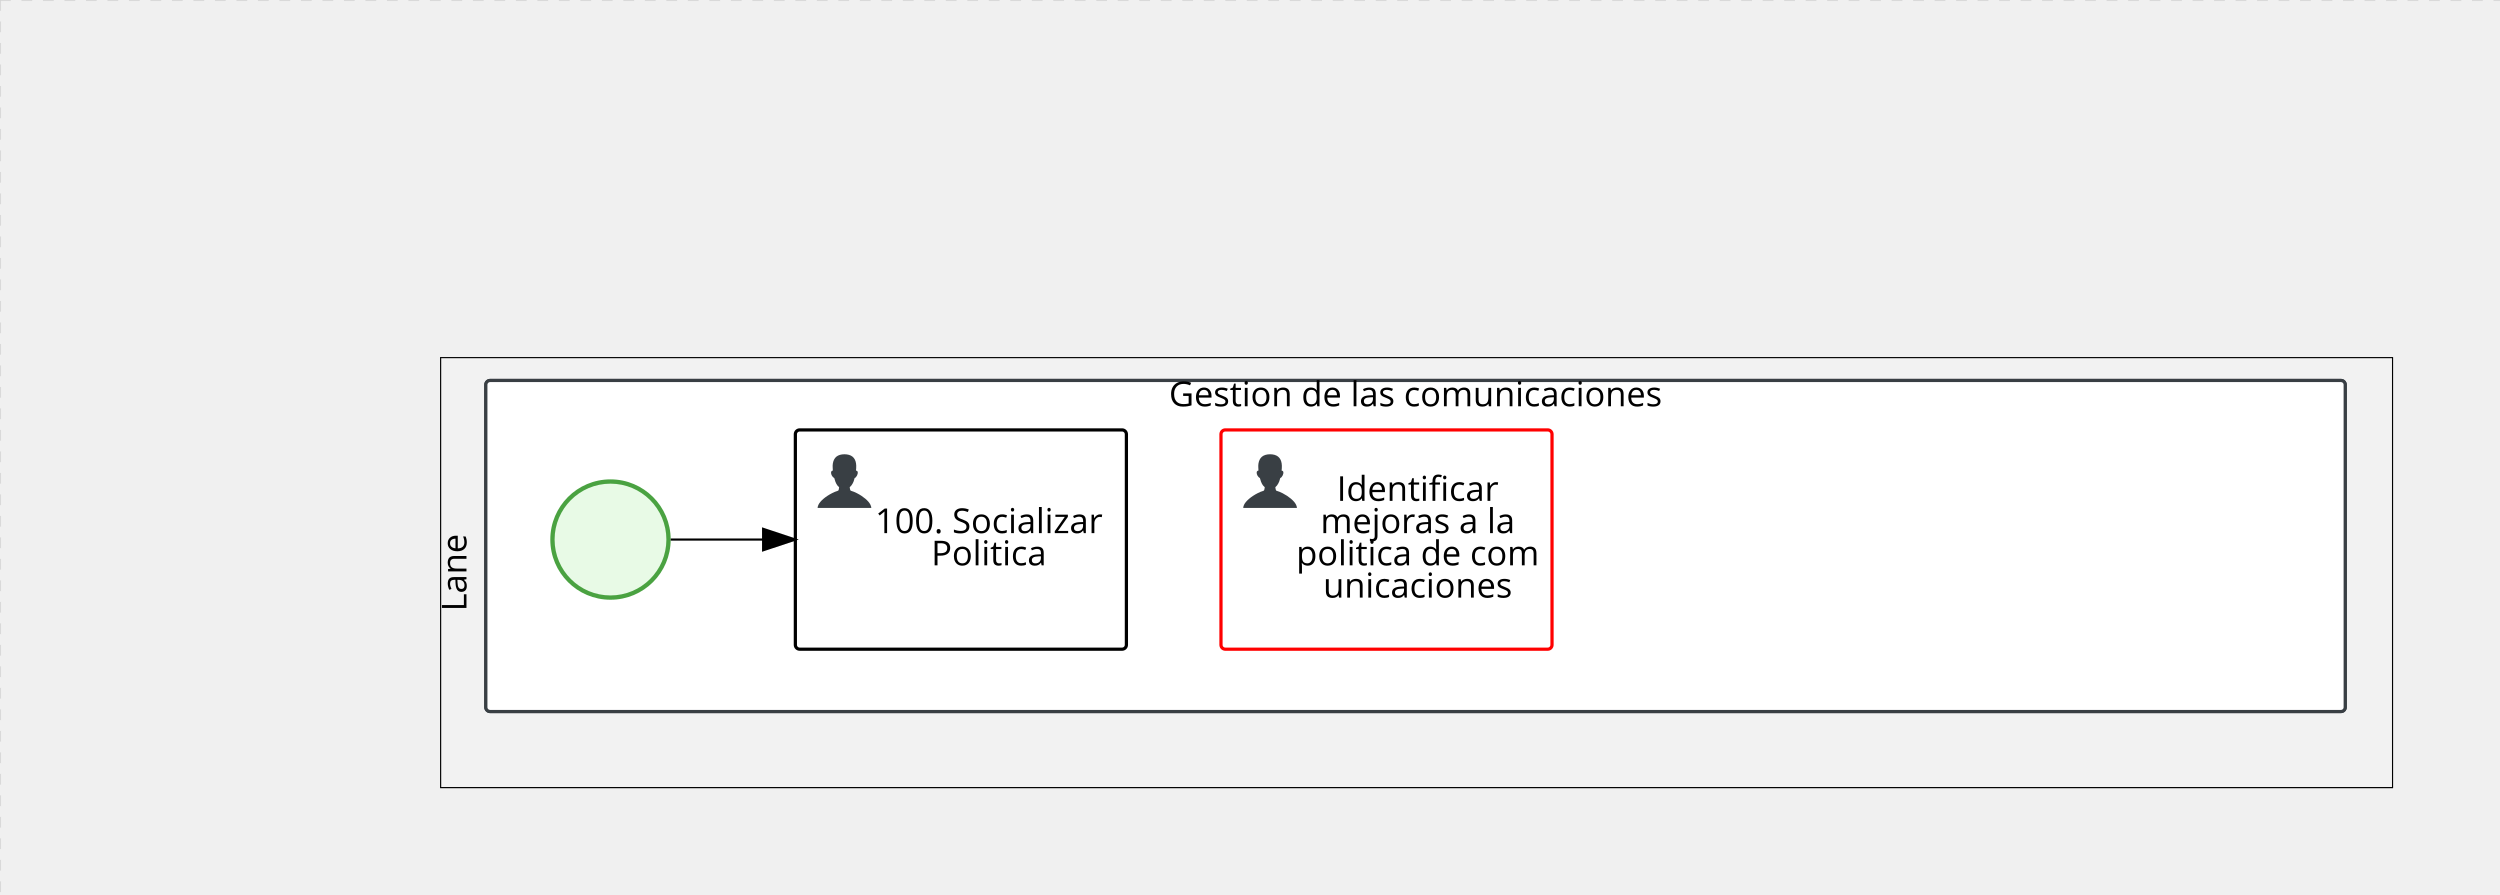
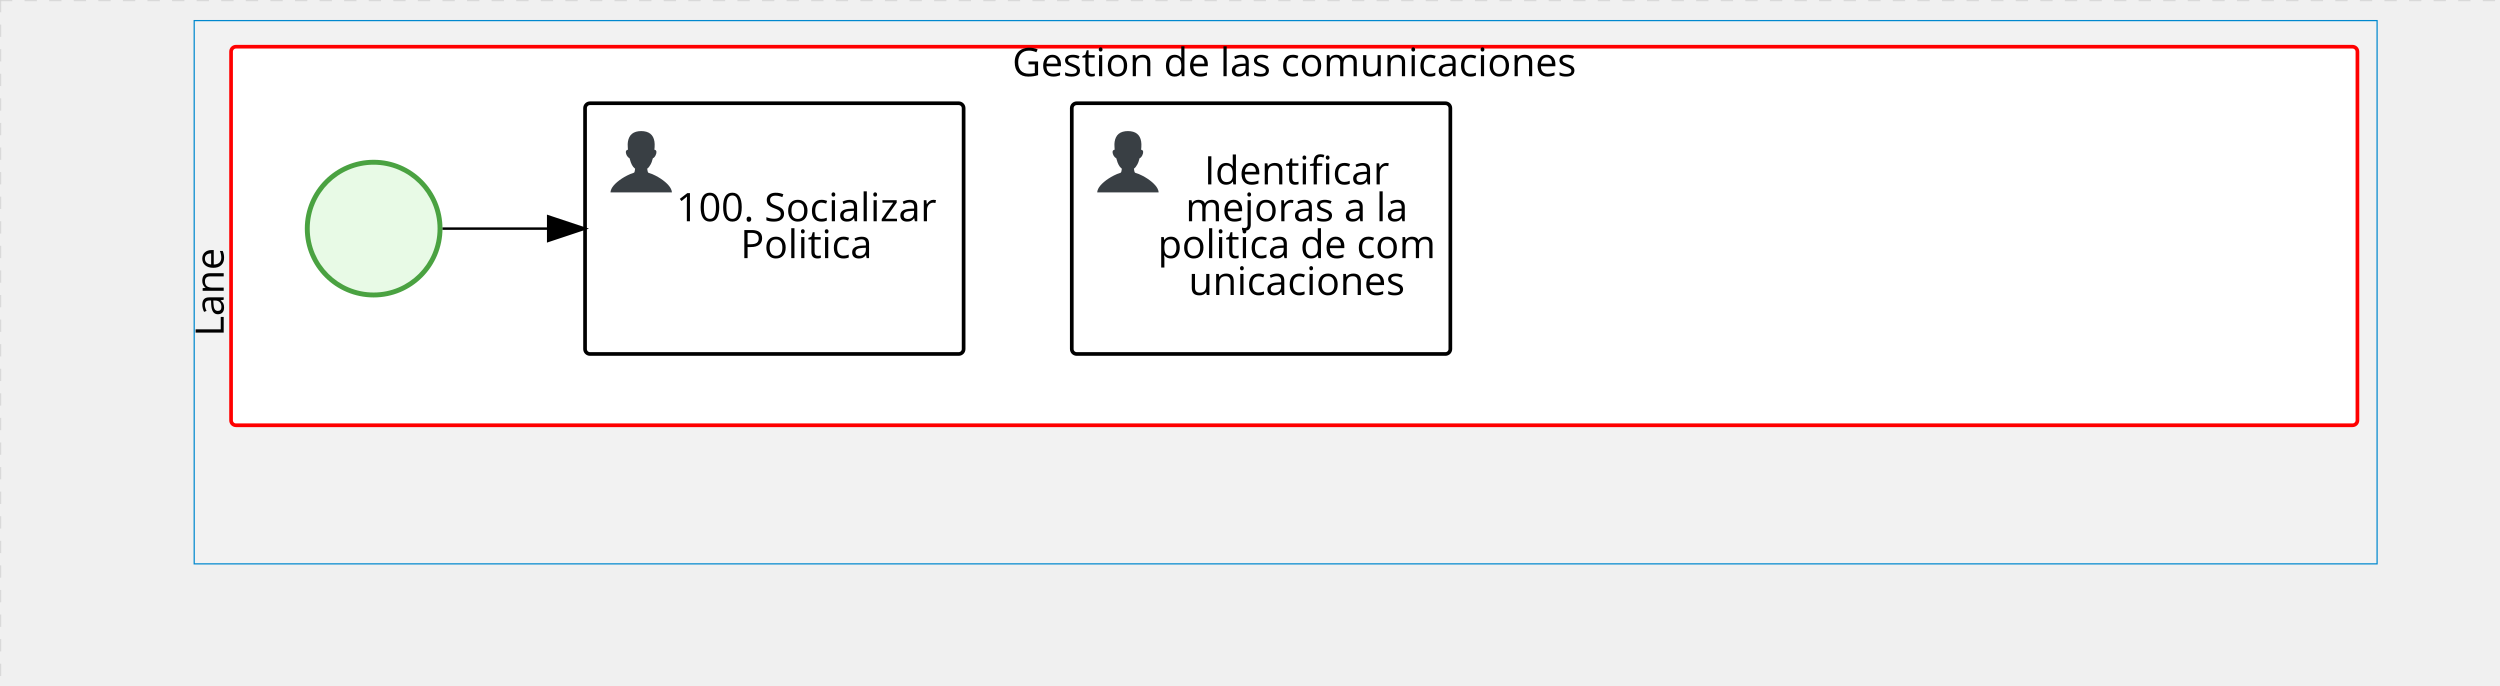
- <svg xmlns="http://www.w3.org/2000/svg" version="1.1" width="1163" height="416" viewBox="0 0 1163 416">
+ <svg xmlns="http://www.w3.org/2000/svg" version="1.1" width="1017" height="279" viewBox="0 0 1017 279">
  <defs />
  <g transform="matrix(1,0,0,1,0,0)">
    <g>
      <g>
        <g>
          <path fill="none" stroke="#d3d3d3" paint-order="fill stroke markers" d=" M 0 0 L 1200 0" stroke-miterlimit="10" stroke-opacity="0.8" stroke-dasharray="5" />
        </g>
        <g>
          <path fill="none" stroke="#d3d3d3" paint-order="fill stroke markers" d=" M 0 0 L 0 800" stroke-miterlimit="10" stroke-opacity="0.8" stroke-dasharray="5" />
        </g>
      </g>
-       <g id="_683E4396-24D7-4638-881C-E2183E5F51CE" bpmn2nodeid="_683E4396-24D7-4638-881C-E2183E5F51CE" transform="matrix(1,0,0,1,205,166.3793)">
+       <g id="_683E4396-24D7-4638-881C-E2183E5F51CE" bpmn2nodeid="_683E4396-24D7-4638-881C-E2183E5F51CE" transform="matrix(1,0,0,1,79,8.379303)">
        <g>
          <path fill="none" stroke="none" />
        </g>
        <g transform="matrix(1,0,0,1,0,0)">
-           <path fill="#f2f2f2" stroke="none" id="_683E4396-24D7-4638-881C-E2183E5F51CE?shapeType=BACKGROUND" paint-order="stroke fill markers" d=" M 0 0 L 908 0 L 908 200 L 0 200 L 0 0 Z Z" />
+           <path fill="#f2f2f2" stroke="none" id="_683E4396-24D7-4638-881C-E2183E5F51CE?shapeType=BACKGROUND" paint-order="stroke fill markers" d=" M 0 0 L 888 0 L 888 221 L 0 221 L 0 0 Z Z" />
        </g>
        <g transform="matrix(1,0,0,1,0,0)">
-           <path fill="none" stroke="rgb(0,0,0)" id="_683E4396-24D7-4638-881C-E2183E5F51CE?shapeType=BORDER&amp;renderType=STROKE" paint-order="fill stroke markers" d=" M 0 0 L 908 0 L 908 200 L 0 200 L 0 0 Z Z" stroke-miterlimit="10" stroke-width="0.5" stroke-dasharray="" />
+           <path fill="none" stroke="rgb(0,136,206)" id="_683E4396-24D7-4638-881C-E2183E5F51CE?shapeType=BORDER&amp;renderType=STROKE" paint-order="fill stroke markers" d=" M 0 0 L 888 0 L 888 221 L 0 221 L 0 0 Z Z" stroke-miterlimit="10" stroke-width="0.5" stroke-dasharray="" />
        </g>
-         <g transform="matrix(-1.8369701987210297e-16,-1,1,-1.8369701987210297e-16,0,118)">
+         <g transform="matrix(-1.8369701987210297e-16,-1,1,-1.8369701987210297e-16,0,128.5)">
          <text fill="#000000" stroke="none" font-family="Open Sans" font-size="12pt" font-style="normal" font-weight="normal" text-decoration="normal" x="18" y="12" text-anchor="middle" dominant-baseline="alphabetic">Lane</text>
        </g>
-       </g>
-       <g id="_683E4396-24D7-4638-881C-E2183E5F51CE" bpmn2nodeid="_683E4396-24D7-4638-881C-E2183E5F51CE" transform="matrix(1,0,0,1,205,166.3793)">
-         <g>
-           <path fill="none" stroke="none" />
-         </g>
-         <g transform="matrix(1,0,0,1,0,0)">
-           <path fill="#f2f2f2" stroke="none" id="_683E4396-24D7-4638-881C-E2183E5F51CE?shapeType=BACKGROUND" paint-order="stroke fill markers" d=" M 0 0 L 908 0 L 908 200 L 0 200 L 0 0 Z Z" />
-         </g>
-         <g transform="matrix(1,0,0,1,0,0)">
-           <path fill="none" stroke="rgb(0,0,0)" id="_683E4396-24D7-4638-881C-E2183E5F51CE?shapeType=BORDER&amp;renderType=STROKE" paint-order="fill stroke markers" d=" M 0 0 L 908 0 L 908 200 L 0 200 L 0 0 Z Z" stroke-miterlimit="10" stroke-width="0.5" stroke-dasharray="" />
-         </g>
-         <g transform="matrix(-1.8369701987210297e-16,-1,1,-1.8369701987210297e-16,0,118)">
-           <text fill="#000000" stroke="none" font-family="Open Sans" font-size="12pt" font-style="normal" font-weight="normal" text-decoration="normal" x="18" y="12" text-anchor="middle" dominant-baseline="alphabetic">Lane</text>
-         </g>
-       </g>
-       <g id="_4F21B515-DFF9-4924-ABC8-B7E9E2ED0001" bpmn2nodeid="_4F21B515-DFF9-4924-ABC8-B7E9E2ED0001" transform="matrix(1,0,0,1,226,177)">
-         <g>
-           <path fill="none" stroke="none" />
-         </g>
-         <g transform="matrix(1,0,0,1,0,0)">
-           <path fill="#ffffff" stroke="none" id="_4F21B515-DFF9-4924-ABC8-B7E9E2ED0001?shapeType=BACKGROUND" paint-order="stroke fill markers" d=" M 2 0 L 863 0 L 863 0 A 2 2 0 0 1 865 2 L 865 152 L 865 152 A 2 2 0 0 1 863 154 L 2 154 L 2 154 A 2 2 0 0 1 0 152 L 0 2 L 0 2 A 2 2 0 0 1 2 0 Z" />
-         </g>
-         <g transform="matrix(1,0,0,1,0,0)">
-           <path fill="none" stroke="rgb(57,63,68)" id="_4F21B515-DFF9-4924-ABC8-B7E9E2ED0001?shapeType=BORDER&amp;renderType=STROKE" paint-order="fill stroke markers" d=" M 2 0 L 863 0 L 863 0 A 2 2 0 0 1 865 2 L 865 152 L 865 152 A 2 2 0 0 1 863 154 L 2 154 L 2 154 A 2 2 0 0 1 0 152 L 0 2 L 0 2 A 2 2 0 0 1 2 0 Z" stroke-miterlimit="10" stroke-width="1.5" stroke-dasharray="" />
-         </g>
-         <g transform="matrix(1,0,0,1,317.8047,0)">
-           <text fill="#000000" stroke="none" font-family="Open Sans" font-size="12pt" font-style="normal" font-weight="normal" text-decoration="normal" x="114.695" y="12" text-anchor="middle" dominant-baseline="alphabetic">Gestion de las comunicaciones</text>
-         </g>
-         <g id="_38D5A095-6597-4786-96E6-3D33200288FA" bpmn2nodeid="_38D5A095-6597-4786-96E6-3D33200288FA" transform="matrix(1,0,0,1,144,23)">
+         <g id="_4F21B515-DFF9-4924-ABC8-B7E9E2ED0001" bpmn2nodeid="_4F21B515-DFF9-4924-ABC8-B7E9E2ED0001" transform="matrix(1,0,0,1,15,10.6207)">
          <g>
            <path fill="none" stroke="none" />
          </g>
          <g transform="matrix(1,0,0,1,0,0)">
-             <path fill="#ffffff" stroke="none" id="_38D5A095-6597-4786-96E6-3D33200288FA?shapeType=BACKGROUND" paint-order="stroke fill markers" d=" M 2 0 L 152 0 L 152 0 A 2 2 0 0 1 154 2 L 154 100 L 154 100 A 2 2 0 0 1 152 102 L 2 102 L 2 102 A 2 2 0 0 1 0 100 L 0 2 L 0 2 A 2 2 0 0 1 2 0 Z" />
+             <path fill="#ffffff" stroke="none" id="_4F21B515-DFF9-4924-ABC8-B7E9E2ED0001?shapeType=BACKGROUND" paint-order="stroke fill markers" d=" M 2 0 L 863 0 L 863 0 A 2 2 0 0 1 865 2 L 865 152 L 865 152 A 2 2 0 0 1 863 154 L 2 154 L 2 154 A 2 2 0 0 1 0 152 L 0 2 L 0 2 A 2 2 0 0 1 2 0 Z" />
          </g>
          <g transform="matrix(1,0,0,1,0,0)">
-             <path fill="none" stroke="#000000" id="_38D5A095-6597-4786-96E6-3D33200288FA?shapeType=BORDER&amp;renderType=STROKE" paint-order="fill stroke markers" d=" M 2 0 L 152 0 L 152 0 A 2 2 0 0 1 154 2 L 154 100 L 154 100 A 2 2 0 0 1 152 102 L 2 102 L 2 102 A 2 2 0 0 1 0 100 L 0 2 L 0 2 A 2 2 0 0 1 2 0 Z" stroke-miterlimit="10" stroke-width="1.5" stroke-dasharray="" />
+             <path fill="none" stroke="rgb(255,0,0)" id="_4F21B515-DFF9-4924-ABC8-B7E9E2ED0001?shapeType=BORDER&amp;renderType=STROKE" paint-order="fill stroke markers" d=" M 2 0 L 863 0 L 863 0 A 2 2 0 0 1 865 2 L 865 152 L 865 152 A 2 2 0 0 1 863 154 L 2 154 L 2 154 A 2 2 0 0 1 0 152 L 0 2 L 0 2 A 2 2 0 0 1 2 0 Z" stroke-miterlimit="10" stroke-width="1.5" stroke-dasharray="" />
          </g>
-           <g>
-             <g transform="matrix(0.06,0,0,0.06,9.4,9.4)">
-               <g transform="matrix(1,0,0,1,0,0)">
-                 <path fill="#393f44" stroke="none" id="_38D5A095-6597-4786-96E6-3D33200288FA_task__RvU5__iZSm" paint-order="stroke fill markers" d=" M 0 0 M 16 445.21 C 16 440.869 18.784 431.129 22.001 424.217 C 35.768 394.64 77.283 359.28 129 333.084 C 144.516 325.224 157.347 319.964 167.807 317.174 C 171.932 316.074 175.729 314.414 176.525 313.363 C 178.894 310.234 180.914 302.908 181.727 294.5 L 182.5 286.5 L 178.507 283.455 C 166.303 274.146 154.284 251.678 148.04 226.5 C 145.611 216.707 145.056 215.462 142.984 215.158 C 141.703 214.97 138.083 212.243 134.939 209.099 C 123.233 197.393 116.891 177.376 121.44 166.49 C 123.002 162.751 128.155 159.01 131.75 159.004 C 134.448 159 134.471 158.603 132.914 138.788 C 130.927 113.496 134.279 92.265 143.132 74.076 C 152.232 55.38 167.569 42.882 189.049 36.66 C 210.203 30.532 237.797 30.532 258.951 36.66 C 300.042 48.563 318.958 83.806 314.955 141 C 314.32 150.075 313.624 157.788 313.409 158.14 C 313.194 158.493 314.575 159.073 316.479 159.43 C 328.929 161.766 330.986 177.018 321.496 196.621 C 316.903 206.109 309.357 214.508 304.817 215.185 C 303.023 215.453 302.293 217.146 299.943 226.5 C 296.659 239.567 294.474 245.305 287.948 257.995 C 282.491 268.606 273.035 281.109 268.108 284.229 L 264.871 286.278 L 265.518 292.889 C 266.345 301.33 268.639 309.871 270.877 312.837 C 272.067 314.415 275.002 315.79 280.063 317.139 C 291.069 320.075 303.617 325.274 321 334.102 C 369.815 358.891 410.848 393.758 425.032 422.5 C 429.07 430.682 432 440.232 432 445.21 L 432 448 L 224 448 L 16 448 L 16 445.21 Z" />
-               </g>
+           <g transform="matrix(1,0,0,1,317.8047,0)">
+             <text fill="#000000" stroke="none" font-family="Open Sans" font-size="12pt" font-style="normal" font-weight="normal" text-decoration="normal" x="114.695" y="12" text-anchor="middle" dominant-baseline="alphabetic">Gestion de las comunicaciones</text>
+           </g>
+           <g id="_38D5A095-6597-4786-96E6-3D33200288FA" bpmn2nodeid="_38D5A095-6597-4786-96E6-3D33200288FA" transform="matrix(1,0,0,1,144,23)">
+             <g>
+               <path fill="none" stroke="none" />
            </g>
-           </g>
-           <g transform="matrix(1,0,0,1,4.04,13.68)">
-             <g transform="matrix(0.04,0,0,0.04,63.36,69.12)">
-               <g transform="matrix(1,0,0,1,0,0)">
-                 <path fill="none" stroke="none" />
-               </g>
-               <g transform="matrix(1,0,0,1,0,0)">
-                 <path fill="none" stroke="none" />
-               </g>
+             <g transform="matrix(1,0,0,1,0,0)">
+               <path fill="#ffffff" stroke="none" id="_38D5A095-6597-4786-96E6-3D33200288FA?shapeType=BACKGROUND" paint-order="stroke fill markers" d=" M 2 0 L 152 0 L 152 0 A 2 2 0 0 1 154 2 L 154 100 L 154 100 A 2 2 0 0 1 152 102 L 2 102 L 2 102 A 2 2 0 0 1 0 100 L 0 2 L 0 2 A 2 2 0 0 1 2 0 Z" />
            </g>
-           </g>
-           <g transform="matrix(1,0,0,1,35,36)">
-             <text fill="#000000" stroke="none" font-family="Open Sans" font-size="12pt" font-style="normal" font-weight="normal" text-decoration="normal" x="55.016" y="12" text-anchor="middle" dominant-baseline="alphabetic">100. Socializar </text>
-             <text fill="#000000" stroke="none" font-family="Open Sans" font-size="12pt" font-style="normal" font-weight="normal" text-decoration="normal" x="55.016" y="27" text-anchor="middle" dominant-baseline="alphabetic">       Politica       </text>
-           </g>
-         </g>
-         <g id="_5CA40F64-93AC-422F-9843-0D4AEB545FA2" bpmn2nodeid="_5CA40F64-93AC-422F-9843-0D4AEB545FA2" transform="matrix(1,0,0,1,342,23)">
-           <g>
-             <path fill="none" stroke="none" />
-           </g>
-           <g transform="matrix(1,0,0,1,0,0)">
-             <path fill="#ffffff" stroke="none" id="_5CA40F64-93AC-422F-9843-0D4AEB545FA2?shapeType=BACKGROUND" paint-order="stroke fill markers" d=" M 2 0 L 152 0 L 152 0 A 2 2 0 0 1 154 2 L 154 100 L 154 100 A 2 2 0 0 1 152 102 L 2 102 L 2 102 A 2 2 0 0 1 0 100 L 0 2 L 0 2 A 2 2 0 0 1 2 0 Z" />
-           </g>
-           <g transform="matrix(1,0,0,1,0,0)">
-             <path fill="none" stroke="rgb(255,0,0)" id="_5CA40F64-93AC-422F-9843-0D4AEB545FA2?shapeType=BORDER&amp;renderType=STROKE" paint-order="fill stroke markers" d=" M 2 0 L 152 0 L 152 0 A 2 2 0 0 1 154 2 L 154 100 L 154 100 A 2 2 0 0 1 152 102 L 2 102 L 2 102 A 2 2 0 0 1 0 100 L 0 2 L 0 2 A 2 2 0 0 1 2 0 Z" stroke-miterlimit="10" stroke-width="1.5" stroke-dasharray="" />
-           </g>
-           <g>
-             <g transform="matrix(0.06,0,0,0.06,9.4,9.4)">
-               <g transform="matrix(1,0,0,1,0,0)">
-                 <path fill="#393f44" stroke="none" id="_5CA40F64-93AC-422F-9843-0D4AEB545FA2_task__RvU5__iZSm" paint-order="stroke fill markers" d=" M 0 0 M 16 445.21 C 16 440.869 18.784 431.129 22.001 424.217 C 35.768 394.64 77.283 359.28 129 333.084 C 144.516 325.224 157.347 319.964 167.807 317.174 C 171.932 316.074 175.729 314.414 176.525 313.363 C 178.894 310.234 180.914 302.908 181.727 294.5 L 182.5 286.5 L 178.507 283.455 C 166.303 274.146 154.284 251.678 148.04 226.5 C 145.611 216.707 145.056 215.462 142.984 215.158 C 141.703 214.97 138.083 212.243 134.939 209.099 C 123.233 197.393 116.891 177.376 121.44 166.49 C 123.002 162.751 128.155 159.01 131.75 159.004 C 134.448 159 134.471 158.603 132.914 138.788 C 130.927 113.496 134.279 92.265 143.132 74.076 C 152.232 55.38 167.569 42.882 189.049 36.66 C 210.203 30.532 237.797 30.532 258.951 36.66 C 300.042 48.563 318.958 83.806 314.955 141 C 314.32 150.075 313.624 157.788 313.409 158.14 C 313.194 158.493 314.575 159.073 316.479 159.43 C 328.929 161.766 330.986 177.018 321.496 196.621 C 316.903 206.109 309.357 214.508 304.817 215.185 C 303.023 215.453 302.293 217.146 299.943 226.5 C 296.659 239.567 294.474 245.305 287.948 257.995 C 282.491 268.606 273.035 281.109 268.108 284.229 L 264.871 286.278 L 265.518 292.889 C 266.345 301.33 268.639 309.871 270.877 312.837 C 272.067 314.415 275.002 315.79 280.063 317.139 C 291.069 320.075 303.617 325.274 321 334.102 C 369.815 358.891 410.848 393.758 425.032 422.5 C 429.07 430.682 432 440.232 432 445.21 L 432 448 L 224 448 L 16 448 L 16 445.21 Z" />
-               </g>
-             </g>
-           </g>
-           <g transform="matrix(1,0,0,1,4.04,13.68)">
-             <g transform="matrix(0.04,0,0,0.04,63.36,69.12)">
-               <g transform="matrix(1,0,0,1,0,0)">
-                 <path fill="none" stroke="none" />
-               </g>
-               <g transform="matrix(1,0,0,1,0,0)">
-                 <path fill="none" stroke="none" />
-               </g>
-             </g>
-           </g>
-           <g transform="matrix(1,0,0,1,35,21)">
-             <text fill="#000000" stroke="none" font-family="Open Sans" font-size="12pt" font-style="normal" font-weight="normal" text-decoration="normal" x="56.516" y="12" text-anchor="middle" dominant-baseline="alphabetic">    Identificar     </text>
-             <text fill="#000000" stroke="none" font-family="Open Sans" font-size="12pt" font-style="normal" font-weight="normal" text-decoration="normal" x="56.516" y="27" text-anchor="middle" dominant-baseline="alphabetic">  mejoras a la   </text>
-             <text fill="#000000" stroke="none" font-family="Open Sans" font-size="12pt" font-style="normal" font-weight="normal" text-decoration="normal" x="56.516" y="42" text-anchor="middle" dominant-baseline="alphabetic">politica de com</text>
-             <text fill="#000000" stroke="none" font-family="Open Sans" font-size="12pt" font-style="normal" font-weight="normal" text-decoration="normal" x="56.516" y="57" text-anchor="middle" dominant-baseline="alphabetic">   unicaciones   </text>
-           </g>
-         </g>
-         <g id="_205ECD64-EF5F-4066-871A-FEDC917AB079" bpmn2nodeid="_205ECD64-EF5F-4066-871A-FEDC917AB079" transform="matrix(1,0,0,1,30,46)">
-           <g>
-             <path fill="none" stroke="none" />
-           </g>
-           <g transform="matrix(0.125,0,0,0.125,0,0)">
            <g transform="matrix(1,0,0,1,0,0)">
-               <path fill="#e8fae6" stroke="none" id="_205ECD64-EF5F-4066-871A-FEDC917AB079?shapeType=BACKGROUND" paint-order="stroke fill markers" d=" M 0 0 M 444 224 C 444 263.9 434.2 300.8 414.4 334.5 C 394.7 368.2 368 394.9 334.4 414.5 C 300.8 434.1 263.9 444 224 444 C 184.1 444 147.2 434.2 113.5 414.4 C 79.8 394.7 53.1 368 33.5 334.4 C 13.9 300.8 4 263.9 4 224 C 4 184.1 13.8 147.2 33.6 113.5 C 53.4 79.8 80.1 53.1 113.6 33.5 C 147.1 13.9 184.1 4 224 4 C 263.9 4 300.8 13.8 334.5 33.6 C 368.2 53.4 394.9 80.1 414.5 113.6 C 434.1 147.1 444 184.1 444 224 Z" />
+               <path fill="none" stroke="#000000" id="_38D5A095-6597-4786-96E6-3D33200288FA?shapeType=BORDER&amp;renderType=STROKE" paint-order="fill stroke markers" d=" M 2 0 L 152 0 L 152 0 A 2 2 0 0 1 154 2 L 154 100 L 154 100 A 2 2 0 0 1 152 102 L 2 102 L 2 102 A 2 2 0 0 1 0 100 L 0 2 L 0 2 A 2 2 0 0 1 2 0 Z" stroke-miterlimit="10" stroke-width="1.5" stroke-dasharray="" />
            </g>
            <g>
-               <g transform="matrix(1,0,0,1,0,0)">
+               <g transform="matrix(0.06,0,0,0.06,9.4,9.4)">
                <g transform="matrix(1,0,0,1,0,0)">
-                   <path fill="#4aa241" stroke="none" id="_205ECD64-EF5F-4066-871A-FEDC917AB079?shapeType=BORDER&amp;renderType=FILL" paint-order="stroke fill markers" d=" M 0 0 M 224 0 C 100.3 0 0 100.3 0 224 C 0 347.7 100.3 448 224 448 C 347.7 448 448 347.7 448 224 C 448 100.3 347.7 0 224 0 Z M 0 0 M 224 432 C 109.1 432 16 338.9 16 224 C 16 109.1 109.1 16 224 16 C 338.9 16 432 109.1 432 224 C 432 338.9 338.9 432 224 432 Z" />
+                   <path fill="#393f44" stroke="none" id="_38D5A095-6597-4786-96E6-3D33200288FA_task__RvU5__iZSm" paint-order="stroke fill markers" d=" M 0 0 M 16 445.21 C 16 440.869 18.784 431.129 22.001 424.217 C 35.768 394.64 77.283 359.28 129 333.084 C 144.516 325.224 157.347 319.964 167.807 317.174 C 171.932 316.074 175.729 314.414 176.525 313.363 C 178.894 310.234 180.914 302.908 181.727 294.5 L 182.5 286.5 L 178.507 283.455 C 166.303 274.146 154.284 251.678 148.04 226.5 C 145.611 216.707 145.056 215.462 142.984 215.158 C 141.703 214.97 138.083 212.243 134.939 209.099 C 123.233 197.393 116.891 177.376 121.44 166.49 C 123.002 162.751 128.155 159.01 131.75 159.004 C 134.448 159 134.471 158.603 132.914 138.788 C 130.927 113.496 134.279 92.265 143.132 74.076 C 152.232 55.38 167.569 42.882 189.049 36.66 C 210.203 30.532 237.797 30.532 258.951 36.66 C 300.042 48.563 318.958 83.806 314.955 141 C 314.32 150.075 313.624 157.788 313.409 158.14 C 313.194 158.493 314.575 159.073 316.479 159.43 C 328.929 161.766 330.986 177.018 321.496 196.621 C 316.903 206.109 309.357 214.508 304.817 215.185 C 303.023 215.453 302.293 217.146 299.943 226.5 C 296.659 239.567 294.474 245.305 287.948 257.995 C 282.491 268.606 273.035 281.109 268.108 284.229 L 264.871 286.278 L 265.518 292.889 C 266.345 301.33 268.639 309.871 270.877 312.837 C 272.067 314.415 275.002 315.79 280.063 317.139 C 291.069 320.075 303.617 325.274 321 334.102 C 369.815 358.891 410.848 393.758 425.032 422.5 C 429.07 430.682 432 440.232 432 445.21 L 432 448 L 224 448 L 16 448 L 16 445.21 Z" />
                </g>
              </g>
            </g>
-           </g>
-           <g transform="matrix(1,0,0,1,28,61)" />
-         </g>
-       </g>
-       <g id="_4F21B515-DFF9-4924-ABC8-B7E9E2ED0001" bpmn2nodeid="_4F21B515-DFF9-4924-ABC8-B7E9E2ED0001" transform="matrix(1,0,0,1,226,177)">
-         <g>
-           <path fill="none" stroke="none" />
-         </g>
-         <g transform="matrix(1,0,0,1,0,0)">
-           <path fill="#ffffff" stroke="none" id="_4F21B515-DFF9-4924-ABC8-B7E9E2ED0001?shapeType=BACKGROUND" paint-order="stroke fill markers" d=" M 2 0 L 863 0 L 863 0 A 2 2 0 0 1 865 2 L 865 152 L 865 152 A 2 2 0 0 1 863 154 L 2 154 L 2 154 A 2 2 0 0 1 0 152 L 0 2 L 0 2 A 2 2 0 0 1 2 0 Z" />
-         </g>
-         <g transform="matrix(1,0,0,1,0,0)">
-           <path fill="none" stroke="rgb(57,63,68)" id="_4F21B515-DFF9-4924-ABC8-B7E9E2ED0001?shapeType=BORDER&amp;renderType=STROKE" paint-order="fill stroke markers" d=" M 2 0 L 863 0 L 863 0 A 2 2 0 0 1 865 2 L 865 152 L 865 152 A 2 2 0 0 1 863 154 L 2 154 L 2 154 A 2 2 0 0 1 0 152 L 0 2 L 0 2 A 2 2 0 0 1 2 0 Z" stroke-miterlimit="10" stroke-width="1.5" stroke-dasharray="" />
-         </g>
-         <g transform="matrix(1,0,0,1,317.8047,0)">
-           <text fill="#000000" stroke="none" font-family="Open Sans" font-size="12pt" font-style="normal" font-weight="normal" text-decoration="normal" x="114.695" y="12" text-anchor="middle" dominant-baseline="alphabetic">Gestion de las comunicaciones</text>
-         </g>
-         <g id="_38D5A095-6597-4786-96E6-3D33200288FA" bpmn2nodeid="_38D5A095-6597-4786-96E6-3D33200288FA" transform="matrix(1,0,0,1,144,23)">
-           <g>
-             <path fill="none" stroke="none" />
-           </g>
-           <g transform="matrix(1,0,0,1,0,0)">
-             <path fill="#ffffff" stroke="none" id="_38D5A095-6597-4786-96E6-3D33200288FA?shapeType=BACKGROUND" paint-order="stroke fill markers" d=" M 2 0 L 152 0 L 152 0 A 2 2 0 0 1 154 2 L 154 100 L 154 100 A 2 2 0 0 1 152 102 L 2 102 L 2 102 A 2 2 0 0 1 0 100 L 0 2 L 0 2 A 2 2 0 0 1 2 0 Z" />
-           </g>
-           <g transform="matrix(1,0,0,1,0,0)">
-             <path fill="none" stroke="#000000" id="_38D5A095-6597-4786-96E6-3D33200288FA?shapeType=BORDER&amp;renderType=STROKE" paint-order="fill stroke markers" d=" M 2 0 L 152 0 L 152 0 A 2 2 0 0 1 154 2 L 154 100 L 154 100 A 2 2 0 0 1 152 102 L 2 102 L 2 102 A 2 2 0 0 1 0 100 L 0 2 L 0 2 A 2 2 0 0 1 2 0 Z" stroke-miterlimit="10" stroke-width="1.5" stroke-dasharray="" />
-           </g>
-           <g>
-             <g transform="matrix(0.06,0,0,0.06,9.4,9.4)">
-               <g transform="matrix(1,0,0,1,0,0)">
-                 <path fill="#393f44" stroke="none" id="_38D5A095-6597-4786-96E6-3D33200288FA_task__RvU5__iZSm" paint-order="stroke fill markers" d=" M 0 0 M 16 445.21 C 16 440.869 18.784 431.129 22.001 424.217 C 35.768 394.64 77.283 359.28 129 333.084 C 144.516 325.224 157.347 319.964 167.807 317.174 C 171.932 316.074 175.729 314.414 176.525 313.363 C 178.894 310.234 180.914 302.908 181.727 294.5 L 182.5 286.5 L 178.507 283.455 C 166.303 274.146 154.284 251.678 148.04 226.5 C 145.611 216.707 145.056 215.462 142.984 215.158 C 141.703 214.97 138.083 212.243 134.939 209.099 C 123.233 197.393 116.891 177.376 121.44 166.49 C 123.002 162.751 128.155 159.01 131.75 159.004 C 134.448 159 134.471 158.603 132.914 138.788 C 130.927 113.496 134.279 92.265 143.132 74.076 C 152.232 55.38 167.569 42.882 189.049 36.66 C 210.203 30.532 237.797 30.532 258.951 36.66 C 300.042 48.563 318.958 83.806 314.955 141 C 314.32 150.075 313.624 157.788 313.409 158.14 C 313.194 158.493 314.575 159.073 316.479 159.43 C 328.929 161.766 330.986 177.018 321.496 196.621 C 316.903 206.109 309.357 214.508 304.817 215.185 C 303.023 215.453 302.293 217.146 299.943 226.5 C 296.659 239.567 294.474 245.305 287.948 257.995 C 282.491 268.606 273.035 281.109 268.108 284.229 L 264.871 286.278 L 265.518 292.889 C 266.345 301.33 268.639 309.871 270.877 312.837 C 272.067 314.415 275.002 315.79 280.063 317.139 C 291.069 320.075 303.617 325.274 321 334.102 C 369.815 358.891 410.848 393.758 425.032 422.5 C 429.07 430.682 432 440.232 432 445.21 L 432 448 L 224 448 L 16 448 L 16 445.21 Z" />
-               </g>
-             </g>
-           </g>
-           <g transform="matrix(1,0,0,1,4.04,13.68)">
-             <g transform="matrix(0.04,0,0,0.04,63.36,69.12)">
-               <g transform="matrix(1,0,0,1,0,0)">
-                 <path fill="none" stroke="none" />
-               </g>
-               <g transform="matrix(1,0,0,1,0,0)">
-                 <path fill="none" stroke="none" />
-               </g>
-             </g>
-           </g>
-           <g transform="matrix(1,0,0,1,35,36)">
-             <text fill="#000000" stroke="none" font-family="Open Sans" font-size="12pt" font-style="normal" font-weight="normal" text-decoration="normal" x="55.016" y="12" text-anchor="middle" dominant-baseline="alphabetic">100. Socializar </text>
-             <text fill="#000000" stroke="none" font-family="Open Sans" font-size="12pt" font-style="normal" font-weight="normal" text-decoration="normal" x="55.016" y="27" text-anchor="middle" dominant-baseline="alphabetic">       Politica       </text>
-           </g>
-         </g>
-         <g id="_5CA40F64-93AC-422F-9843-0D4AEB545FA2" bpmn2nodeid="_5CA40F64-93AC-422F-9843-0D4AEB545FA2" transform="matrix(1,0,0,1,342,23)">
-           <g>
-             <path fill="none" stroke="none" />
-           </g>
-           <g transform="matrix(1,0,0,1,0,0)">
-             <path fill="#ffffff" stroke="none" id="_5CA40F64-93AC-422F-9843-0D4AEB545FA2?shapeType=BACKGROUND" paint-order="stroke fill markers" d=" M 2 0 L 152 0 L 152 0 A 2 2 0 0 1 154 2 L 154 100 L 154 100 A 2 2 0 0 1 152 102 L 2 102 L 2 102 A 2 2 0 0 1 0 100 L 0 2 L 0 2 A 2 2 0 0 1 2 0 Z" />
-           </g>
-           <g transform="matrix(1,0,0,1,0,0)">
-             <path fill="none" stroke="rgb(255,0,0)" id="_5CA40F64-93AC-422F-9843-0D4AEB545FA2?shapeType=BORDER&amp;renderType=STROKE" paint-order="fill stroke markers" d=" M 2 0 L 152 0 L 152 0 A 2 2 0 0 1 154 2 L 154 100 L 154 100 A 2 2 0 0 1 152 102 L 2 102 L 2 102 A 2 2 0 0 1 0 100 L 0 2 L 0 2 A 2 2 0 0 1 2 0 Z" stroke-miterlimit="10" stroke-width="1.5" stroke-dasharray="" />
-           </g>
-           <g>
-             <g transform="matrix(0.06,0,0,0.06,9.4,9.4)">
-               <g transform="matrix(1,0,0,1,0,0)">
-                 <path fill="#393f44" stroke="none" id="_5CA40F64-93AC-422F-9843-0D4AEB545FA2_task__RvU5__iZSm" paint-order="stroke fill markers" d=" M 0 0 M 16 445.21 C 16 440.869 18.784 431.129 22.001 424.217 C 35.768 394.64 77.283 359.28 129 333.084 C 144.516 325.224 157.347 319.964 167.807 317.174 C 171.932 316.074 175.729 314.414 176.525 313.363 C 178.894 310.234 180.914 302.908 181.727 294.5 L 182.5 286.5 L 178.507 283.455 C 166.303 274.146 154.284 251.678 148.04 226.5 C 145.611 216.707 145.056 215.462 142.984 215.158 C 141.703 214.97 138.083 212.243 134.939 209.099 C 123.233 197.393 116.891 177.376 121.44 166.49 C 123.002 162.751 128.155 159.01 131.75 159.004 C 134.448 159 134.471 158.603 132.914 138.788 C 130.927 113.496 134.279 92.265 143.132 74.076 C 152.232 55.38 167.569 42.882 189.049 36.66 C 210.203 30.532 237.797 30.532 258.951 36.66 C 300.042 48.563 318.958 83.806 314.955 141 C 314.32 150.075 313.624 157.788 313.409 158.14 C 313.194 158.493 314.575 159.073 316.479 159.43 C 328.929 161.766 330.986 177.018 321.496 196.621 C 316.903 206.109 309.357 214.508 304.817 215.185 C 303.023 215.453 302.293 217.146 299.943 226.5 C 296.659 239.567 294.474 245.305 287.948 257.995 C 282.491 268.606 273.035 281.109 268.108 284.229 L 264.871 286.278 L 265.518 292.889 C 266.345 301.33 268.639 309.871 270.877 312.837 C 272.067 314.415 275.002 315.79 280.063 317.139 C 291.069 320.075 303.617 325.274 321 334.102 C 369.815 358.891 410.848 393.758 425.032 422.5 C 429.07 430.682 432 440.232 432 445.21 L 432 448 L 224 448 L 16 448 L 16 445.21 Z" />
-               </g>
-             </g>
-           </g>
-           <g transform="matrix(1,0,0,1,4.04,13.68)">
-             <g transform="matrix(0.04,0,0,0.04,63.36,69.12)">
-               <g transform="matrix(1,0,0,1,0,0)">
-                 <path fill="none" stroke="none" />
-               </g>
-               <g transform="matrix(1,0,0,1,0,0)">
-                 <path fill="none" stroke="none" />
-               </g>
-             </g>
-           </g>
-           <g transform="matrix(1,0,0,1,35,21)">
-             <text fill="#000000" stroke="none" font-family="Open Sans" font-size="12pt" font-style="normal" font-weight="normal" text-decoration="normal" x="56.516" y="12" text-anchor="middle" dominant-baseline="alphabetic">    Identificar     </text>
-             <text fill="#000000" stroke="none" font-family="Open Sans" font-size="12pt" font-style="normal" font-weight="normal" text-decoration="normal" x="56.516" y="27" text-anchor="middle" dominant-baseline="alphabetic">  mejoras a la   </text>
-             <text fill="#000000" stroke="none" font-family="Open Sans" font-size="12pt" font-style="normal" font-weight="normal" text-decoration="normal" x="56.516" y="42" text-anchor="middle" dominant-baseline="alphabetic">politica de com</text>
-             <text fill="#000000" stroke="none" font-family="Open Sans" font-size="12pt" font-style="normal" font-weight="normal" text-decoration="normal" x="56.516" y="57" text-anchor="middle" dominant-baseline="alphabetic">   unicaciones   </text>
-           </g>
-         </g>
-         <g id="_205ECD64-EF5F-4066-871A-FEDC917AB079" bpmn2nodeid="_205ECD64-EF5F-4066-871A-FEDC917AB079" transform="matrix(1,0,0,1,30,46)">
-           <g>
-             <path fill="none" stroke="none" />
-           </g>
-           <g transform="matrix(0.125,0,0,0.125,0,0)">
-             <g transform="matrix(1,0,0,1,0,0)">
-               <path fill="#e8fae6" stroke="none" id="_205ECD64-EF5F-4066-871A-FEDC917AB079?shapeType=BACKGROUND" paint-order="stroke fill markers" d=" M 0 0 M 444 224 C 444 263.9 434.2 300.8 414.4 334.5 C 394.7 368.2 368 394.9 334.4 414.5 C 300.8 434.1 263.9 444 224 444 C 184.1 444 147.2 434.2 113.5 414.4 C 79.8 394.7 53.1 368 33.5 334.4 C 13.9 300.8 4 263.9 4 224 C 4 184.1 13.8 147.2 33.6 113.5 C 53.4 79.8 80.1 53.1 113.6 33.5 C 147.1 13.9 184.1 4 224 4 C 263.9 4 300.8 13.8 334.5 33.6 C 368.2 53.4 394.9 80.1 414.5 113.6 C 434.1 147.1 444 184.1 444 224 Z" />
-             </g>
-             <g>
-               <g transform="matrix(1,0,0,1,0,0)">
+             <g transform="matrix(1,0,0,1,4.04,13.68)">
+               <g transform="matrix(0.04,0,0,0.04,63.36,69.12)">
                <g transform="matrix(1,0,0,1,0,0)">
-                   <path fill="#4aa241" stroke="none" id="_205ECD64-EF5F-4066-871A-FEDC917AB079?shapeType=BORDER&amp;renderType=FILL" paint-order="stroke fill markers" d=" M 0 0 M 224 0 C 100.3 0 0 100.3 0 224 C 0 347.7 100.3 448 224 448 C 347.7 448 448 347.7 448 224 C 448 100.3 347.7 0 224 0 Z M 0 0 M 224 432 C 109.1 432 16 338.9 16 224 C 16 109.1 109.1 16 224 16 C 338.9 16 432 109.1 432 224 C 432 338.9 338.9 432 224 432 Z" />
+                   <path fill="none" stroke="none" />
+                 </g>
+                 <g transform="matrix(1,0,0,1,0,0)">
+                   <path fill="none" stroke="none" />
                </g>
              </g>
            </g>
+             <g transform="matrix(1,0,0,1,35,36)">
+               <text fill="#000000" stroke="none" font-family="Open Sans" font-size="12pt" font-style="normal" font-weight="normal" text-decoration="normal" x="55.016" y="12" text-anchor="middle" dominant-baseline="alphabetic">100. Socializar </text>
+               <text fill="#000000" stroke="none" font-family="Open Sans" font-size="12pt" font-style="normal" font-weight="normal" text-decoration="normal" x="55.016" y="27" text-anchor="middle" dominant-baseline="alphabetic">       Politica       </text>
+             </g>
          </g>
-           <g transform="matrix(1,0,0,1,28,61)" />
+           <g id="_5CA40F64-93AC-422F-9843-0D4AEB545FA2" bpmn2nodeid="_5CA40F64-93AC-422F-9843-0D4AEB545FA2" transform="matrix(1,0,0,1,342,23)">
+             <g>
+               <path fill="none" stroke="none" />
+             </g>
+             <g transform="matrix(1,0,0,1,0,0)">
+               <path fill="#ffffff" stroke="none" id="_5CA40F64-93AC-422F-9843-0D4AEB545FA2?shapeType=BACKGROUND" paint-order="stroke fill markers" d=" M 2 0 L 152 0 L 152 0 A 2 2 0 0 1 154 2 L 154 100 L 154 100 A 2 2 0 0 1 152 102 L 2 102 L 2 102 A 2 2 0 0 1 0 100 L 0 2 L 0 2 A 2 2 0 0 1 2 0 Z" />
+             </g>
+             <g transform="matrix(1,0,0,1,0,0)">
+               <path fill="none" stroke="#000000" id="_5CA40F64-93AC-422F-9843-0D4AEB545FA2?shapeType=BORDER&amp;renderType=STROKE" paint-order="fill stroke markers" d=" M 2 0 L 152 0 L 152 0 A 2 2 0 0 1 154 2 L 154 100 L 154 100 A 2 2 0 0 1 152 102 L 2 102 L 2 102 A 2 2 0 0 1 0 100 L 0 2 L 0 2 A 2 2 0 0 1 2 0 Z" stroke-miterlimit="10" stroke-width="1.5" stroke-dasharray="" />
+             </g>
+             <g>
+               <g transform="matrix(0.06,0,0,0.06,9.4,9.4)">
+                 <g transform="matrix(1,0,0,1,0,0)">
+                   <path fill="#393f44" stroke="none" id="_5CA40F64-93AC-422F-9843-0D4AEB545FA2_task__RvU5__iZSm" paint-order="stroke fill markers" d=" M 0 0 M 16 445.21 C 16 440.869 18.784 431.129 22.001 424.217 C 35.768 394.64 77.283 359.28 129 333.084 C 144.516 325.224 157.347 319.964 167.807 317.174 C 171.932 316.074 175.729 314.414 176.525 313.363 C 178.894 310.234 180.914 302.908 181.727 294.5 L 182.5 286.5 L 178.507 283.455 C 166.303 274.146 154.284 251.678 148.04 226.5 C 145.611 216.707 145.056 215.462 142.984 215.158 C 141.703 214.97 138.083 212.243 134.939 209.099 C 123.233 197.393 116.891 177.376 121.44 166.49 C 123.002 162.751 128.155 159.01 131.75 159.004 C 134.448 159 134.471 158.603 132.914 138.788 C 130.927 113.496 134.279 92.265 143.132 74.076 C 152.232 55.38 167.569 42.882 189.049 36.66 C 210.203 30.532 237.797 30.532 258.951 36.66 C 300.042 48.563 318.958 83.806 314.955 141 C 314.32 150.075 313.624 157.788 313.409 158.14 C 313.194 158.493 314.575 159.073 316.479 159.43 C 328.929 161.766 330.986 177.018 321.496 196.621 C 316.903 206.109 309.357 214.508 304.817 215.185 C 303.023 215.453 302.293 217.146 299.943 226.5 C 296.659 239.567 294.474 245.305 287.948 257.995 C 282.491 268.606 273.035 281.109 268.108 284.229 L 264.871 286.278 L 265.518 292.889 C 266.345 301.33 268.639 309.871 270.877 312.837 C 272.067 314.415 275.002 315.79 280.063 317.139 C 291.069 320.075 303.617 325.274 321 334.102 C 369.815 358.891 410.848 393.758 425.032 422.5 C 429.07 430.682 432 440.232 432 445.21 L 432 448 L 224 448 L 16 448 L 16 445.21 Z" />
+                 </g>
+               </g>
+             </g>
+             <g transform="matrix(1,0,0,1,4.04,13.68)">
+               <g transform="matrix(0.04,0,0,0.04,63.36,69.12)">
+                 <g transform="matrix(1,0,0,1,0,0)">
+                   <path fill="none" stroke="none" />
+                 </g>
+                 <g transform="matrix(1,0,0,1,0,0)">
+                   <path fill="none" stroke="none" />
+                 </g>
+               </g>
+             </g>
+             <g transform="matrix(1,0,0,1,35,21)">
+               <text fill="#000000" stroke="none" font-family="Open Sans" font-size="12pt" font-style="normal" font-weight="normal" text-decoration="normal" x="56.516" y="12" text-anchor="middle" dominant-baseline="alphabetic">    Identificar     </text>
+               <text fill="#000000" stroke="none" font-family="Open Sans" font-size="12pt" font-style="normal" font-weight="normal" text-decoration="normal" x="56.516" y="27" text-anchor="middle" dominant-baseline="alphabetic">  mejoras a la   </text>
+               <text fill="#000000" stroke="none" font-family="Open Sans" font-size="12pt" font-style="normal" font-weight="normal" text-decoration="normal" x="56.516" y="42" text-anchor="middle" dominant-baseline="alphabetic">politica de com</text>
+               <text fill="#000000" stroke="none" font-family="Open Sans" font-size="12pt" font-style="normal" font-weight="normal" text-decoration="normal" x="56.516" y="57" text-anchor="middle" dominant-baseline="alphabetic">   unicaciones   </text>
+             </g>
+           </g>
+           <g id="_205ECD64-EF5F-4066-871A-FEDC917AB079" bpmn2nodeid="_205ECD64-EF5F-4066-871A-FEDC917AB079" transform="matrix(1,0,0,1,30,46)">
+             <g>
+               <path fill="none" stroke="none" />
+             </g>
+             <g transform="matrix(0.125,0,0,0.125,0,0)">
+               <g transform="matrix(1,0,0,1,0,0)">
+                 <path fill="#e8fae6" stroke="none" id="_205ECD64-EF5F-4066-871A-FEDC917AB079?shapeType=BACKGROUND" paint-order="stroke fill markers" d=" M 0 0 M 444 224 C 444 263.9 434.2 300.8 414.4 334.5 C 394.7 368.2 368 394.9 334.4 414.5 C 300.8 434.1 263.9 444 224 444 C 184.1 444 147.2 434.2 113.5 414.4 C 79.8 394.7 53.1 368 33.5 334.4 C 13.9 300.8 4 263.9 4 224 C 4 184.1 13.8 147.2 33.6 113.5 C 53.4 79.8 80.1 53.1 113.6 33.5 C 147.1 13.9 184.1 4 224 4 C 263.9 4 300.8 13.8 334.5 33.6 C 368.2 53.4 394.9 80.1 414.5 113.6 C 434.1 147.1 444 184.1 444 224 Z" />
+               </g>
+               <g>
+                 <g transform="matrix(1,0,0,1,0,0)">
+                   <g transform="matrix(1,0,0,1,0,0)">
+                     <path fill="#4aa241" stroke="none" id="_205ECD64-EF5F-4066-871A-FEDC917AB079?shapeType=BORDER&amp;renderType=FILL" paint-order="stroke fill markers" d=" M 0 0 M 224 0 C 100.3 0 0 100.3 0 224 C 0 347.7 100.3 448 224 448 C 347.7 448 448 347.7 448 224 C 448 100.3 347.7 0 224 0 Z M 0 0 M 224 432 C 109.1 432 16 338.9 16 224 C 16 109.1 109.1 16 224 16 C 338.9 16 432 109.1 432 224 C 432 338.9 338.9 432 224 432 Z" />
+                   </g>
+                 </g>
+               </g>
+             </g>
+             <g transform="matrix(1,0,0,1,28,61)" />
+           </g>
        </g>
      </g>
      <g id="_148B08A8-B8A0-48D5-9E20-69E352456ADD" bpmn2nodeid="_148B08A8-B8A0-48D5-9E20-69E352456ADD" transform="matrix(1,0,0,1,0,0)">
        <g>
-           <path fill="none" stroke="#000000" paint-order="fill stroke markers" d=" M 312 251 L 355 251" stroke-miterlimit="10" stroke-dasharray="" />
+           <path fill="none" stroke="#000000" paint-order="fill stroke markers" d=" M 180 93 L 223 93" stroke-miterlimit="10" stroke-dasharray="" />
        </g>
-         <g transform="matrix(1,0,0,1,312,251)" />
-         <g transform="matrix(6.123233995736766e-17,1,-1,6.123233995736766e-17,370,246)">
+         <g transform="matrix(1,0,0,1,180,93)" />
+         <g transform="matrix(6.123233995736766e-17,1,-1,6.123233995736766e-17,238,88)">
          <path fill="#000000" stroke="#000000" paint-order="fill stroke markers" d=" M 10 15 L 0 15 L 5 0 Z" stroke-miterlimit="10" stroke-dasharray="" />
        </g>
-         <g transform="matrix(1,0,0,1,312,241)" />
+         <g transform="matrix(1,0,0,1,180,83)" />
      </g>
-       <g transform="matrix(1,0,0,1,226,177)" />
-       <g transform="matrix(1,0,0,1,370,200)" />
-       <g transform="matrix(1,0,0,1,568,200)" />
-       <g transform="matrix(1,0,0,1,256,223)" />
-       <g transform="matrix(1,0,0,1,205,166.3793)" />
+       <g transform="matrix(1,0,0,1,79,8.379303)" />
+       <g transform="matrix(1,0,0,1,94,19)" />
+       <g transform="matrix(1,0,0,1,238,42)" />
+       <g transform="matrix(1,0,0,1,436,42)" />
+       <g transform="matrix(1,0,0,1,124,65)" />
    </g>
  </g>
</svg>
